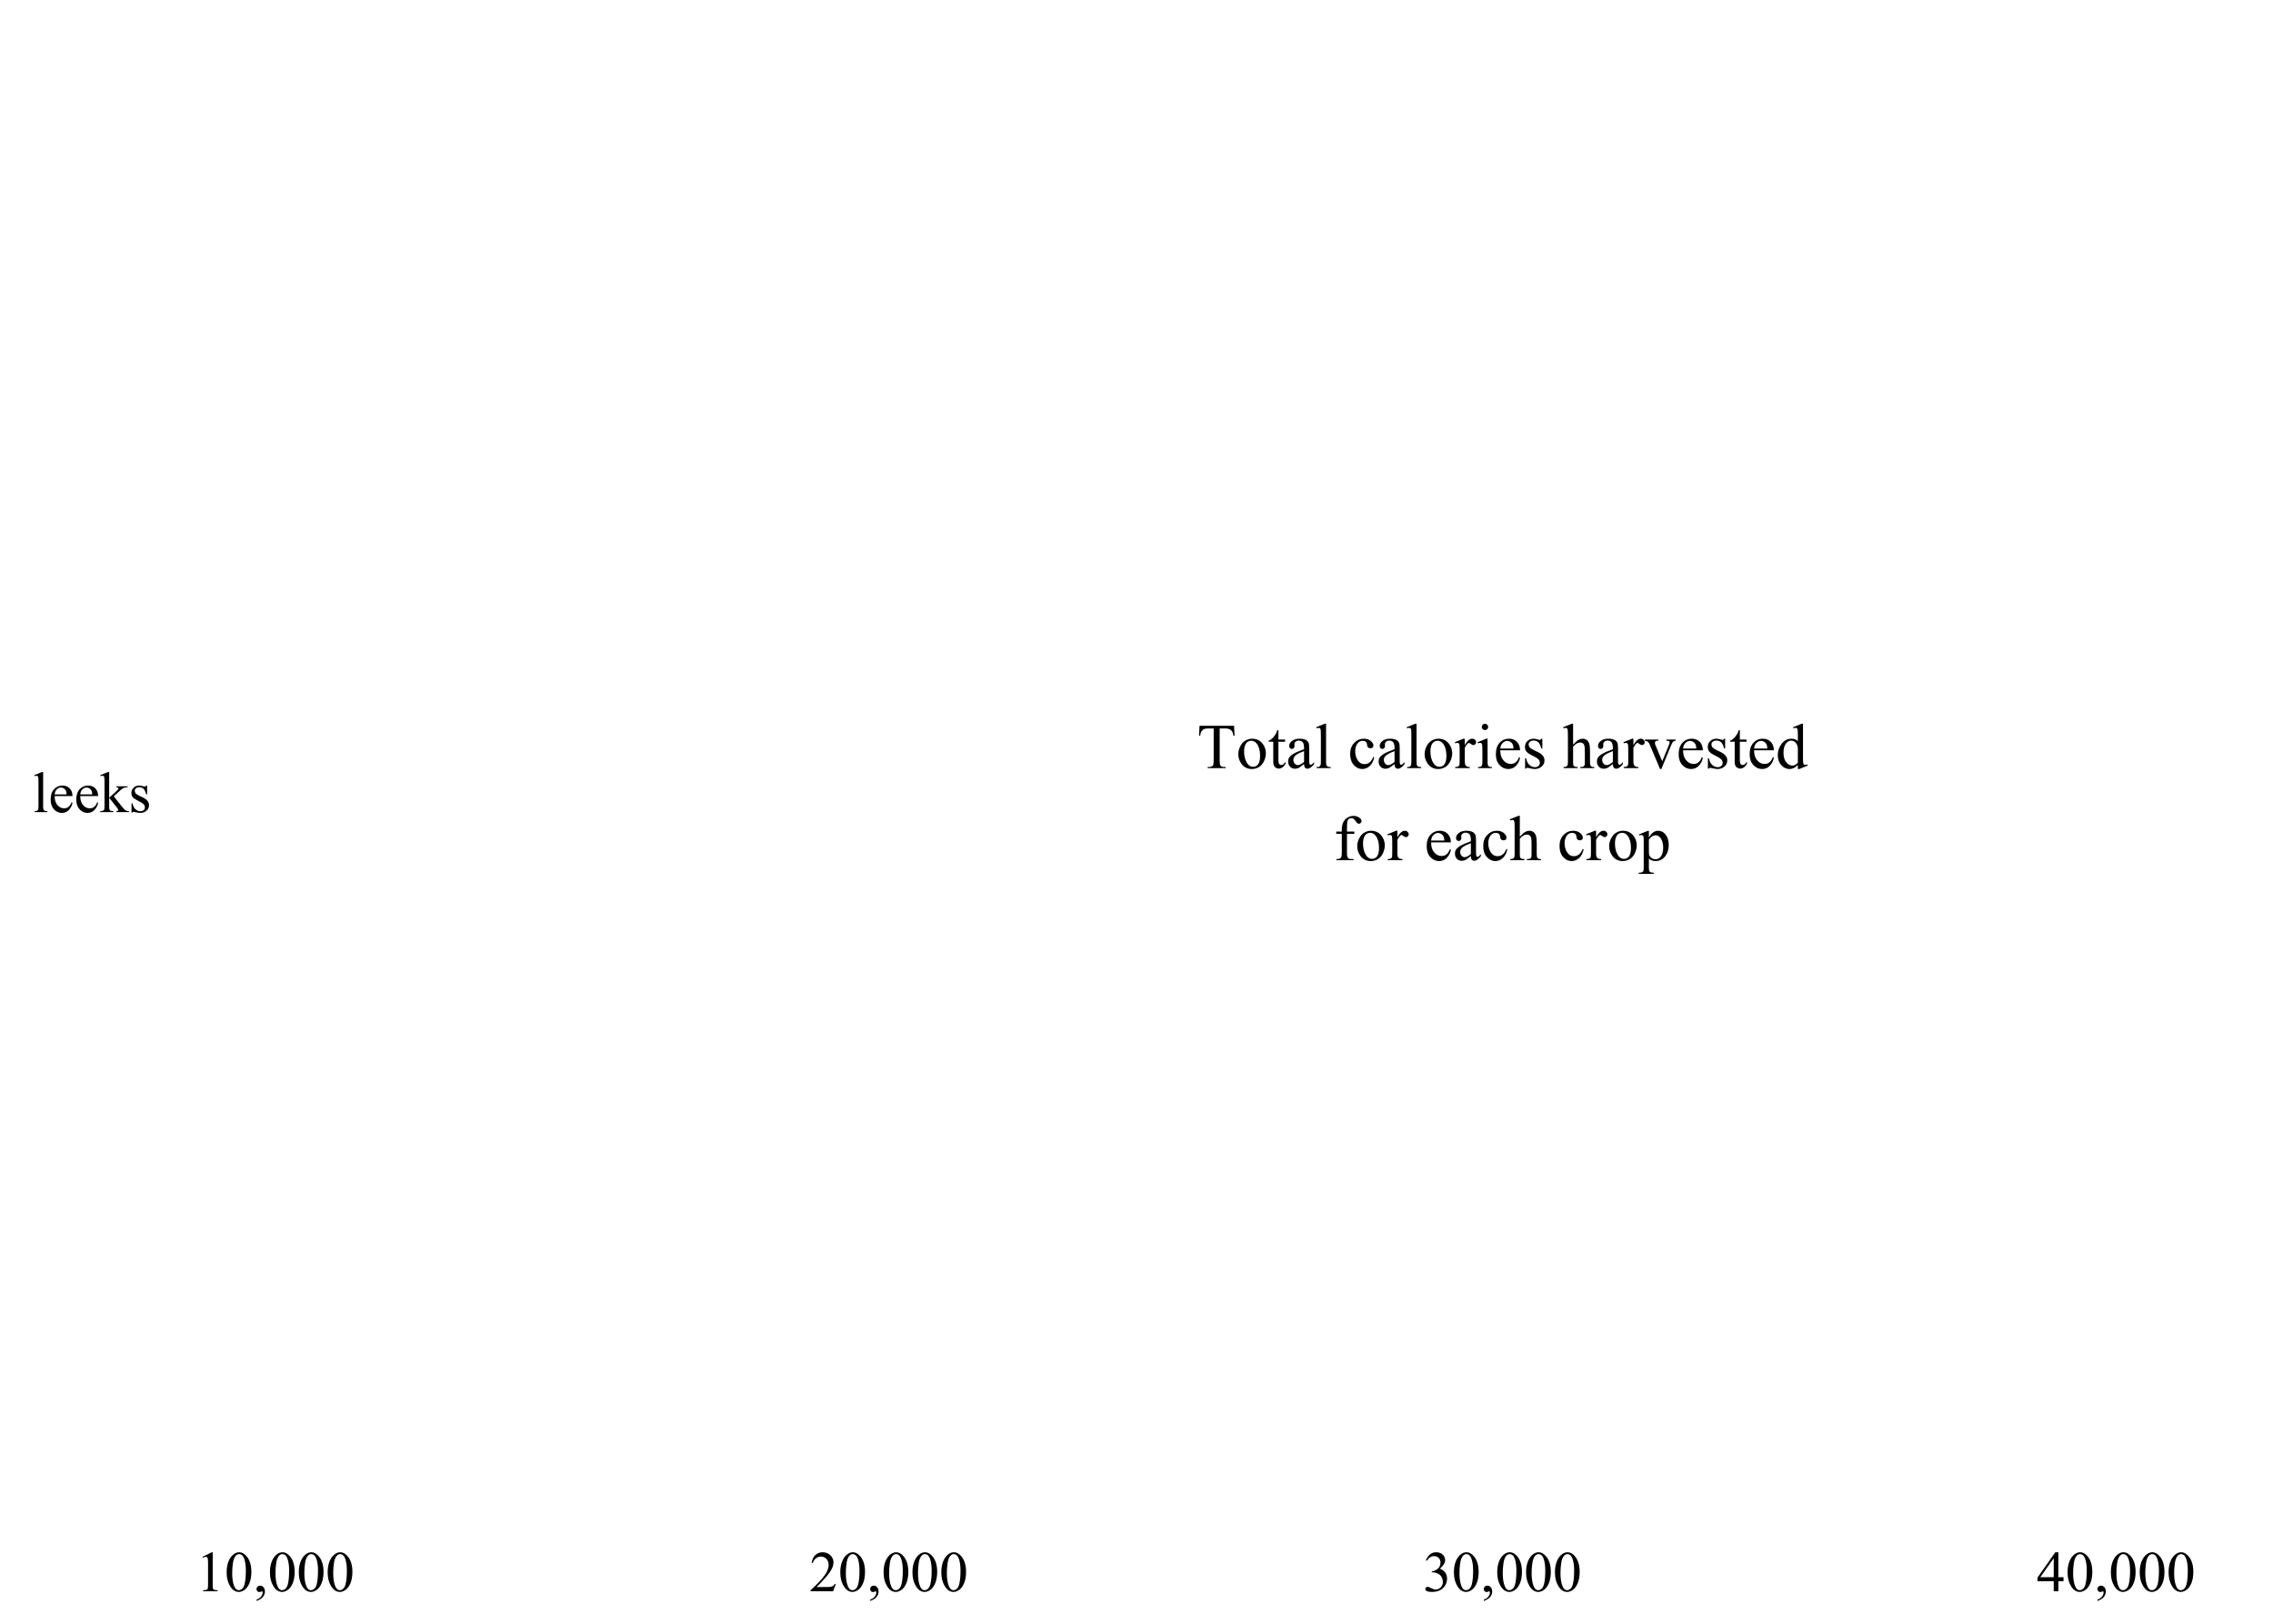
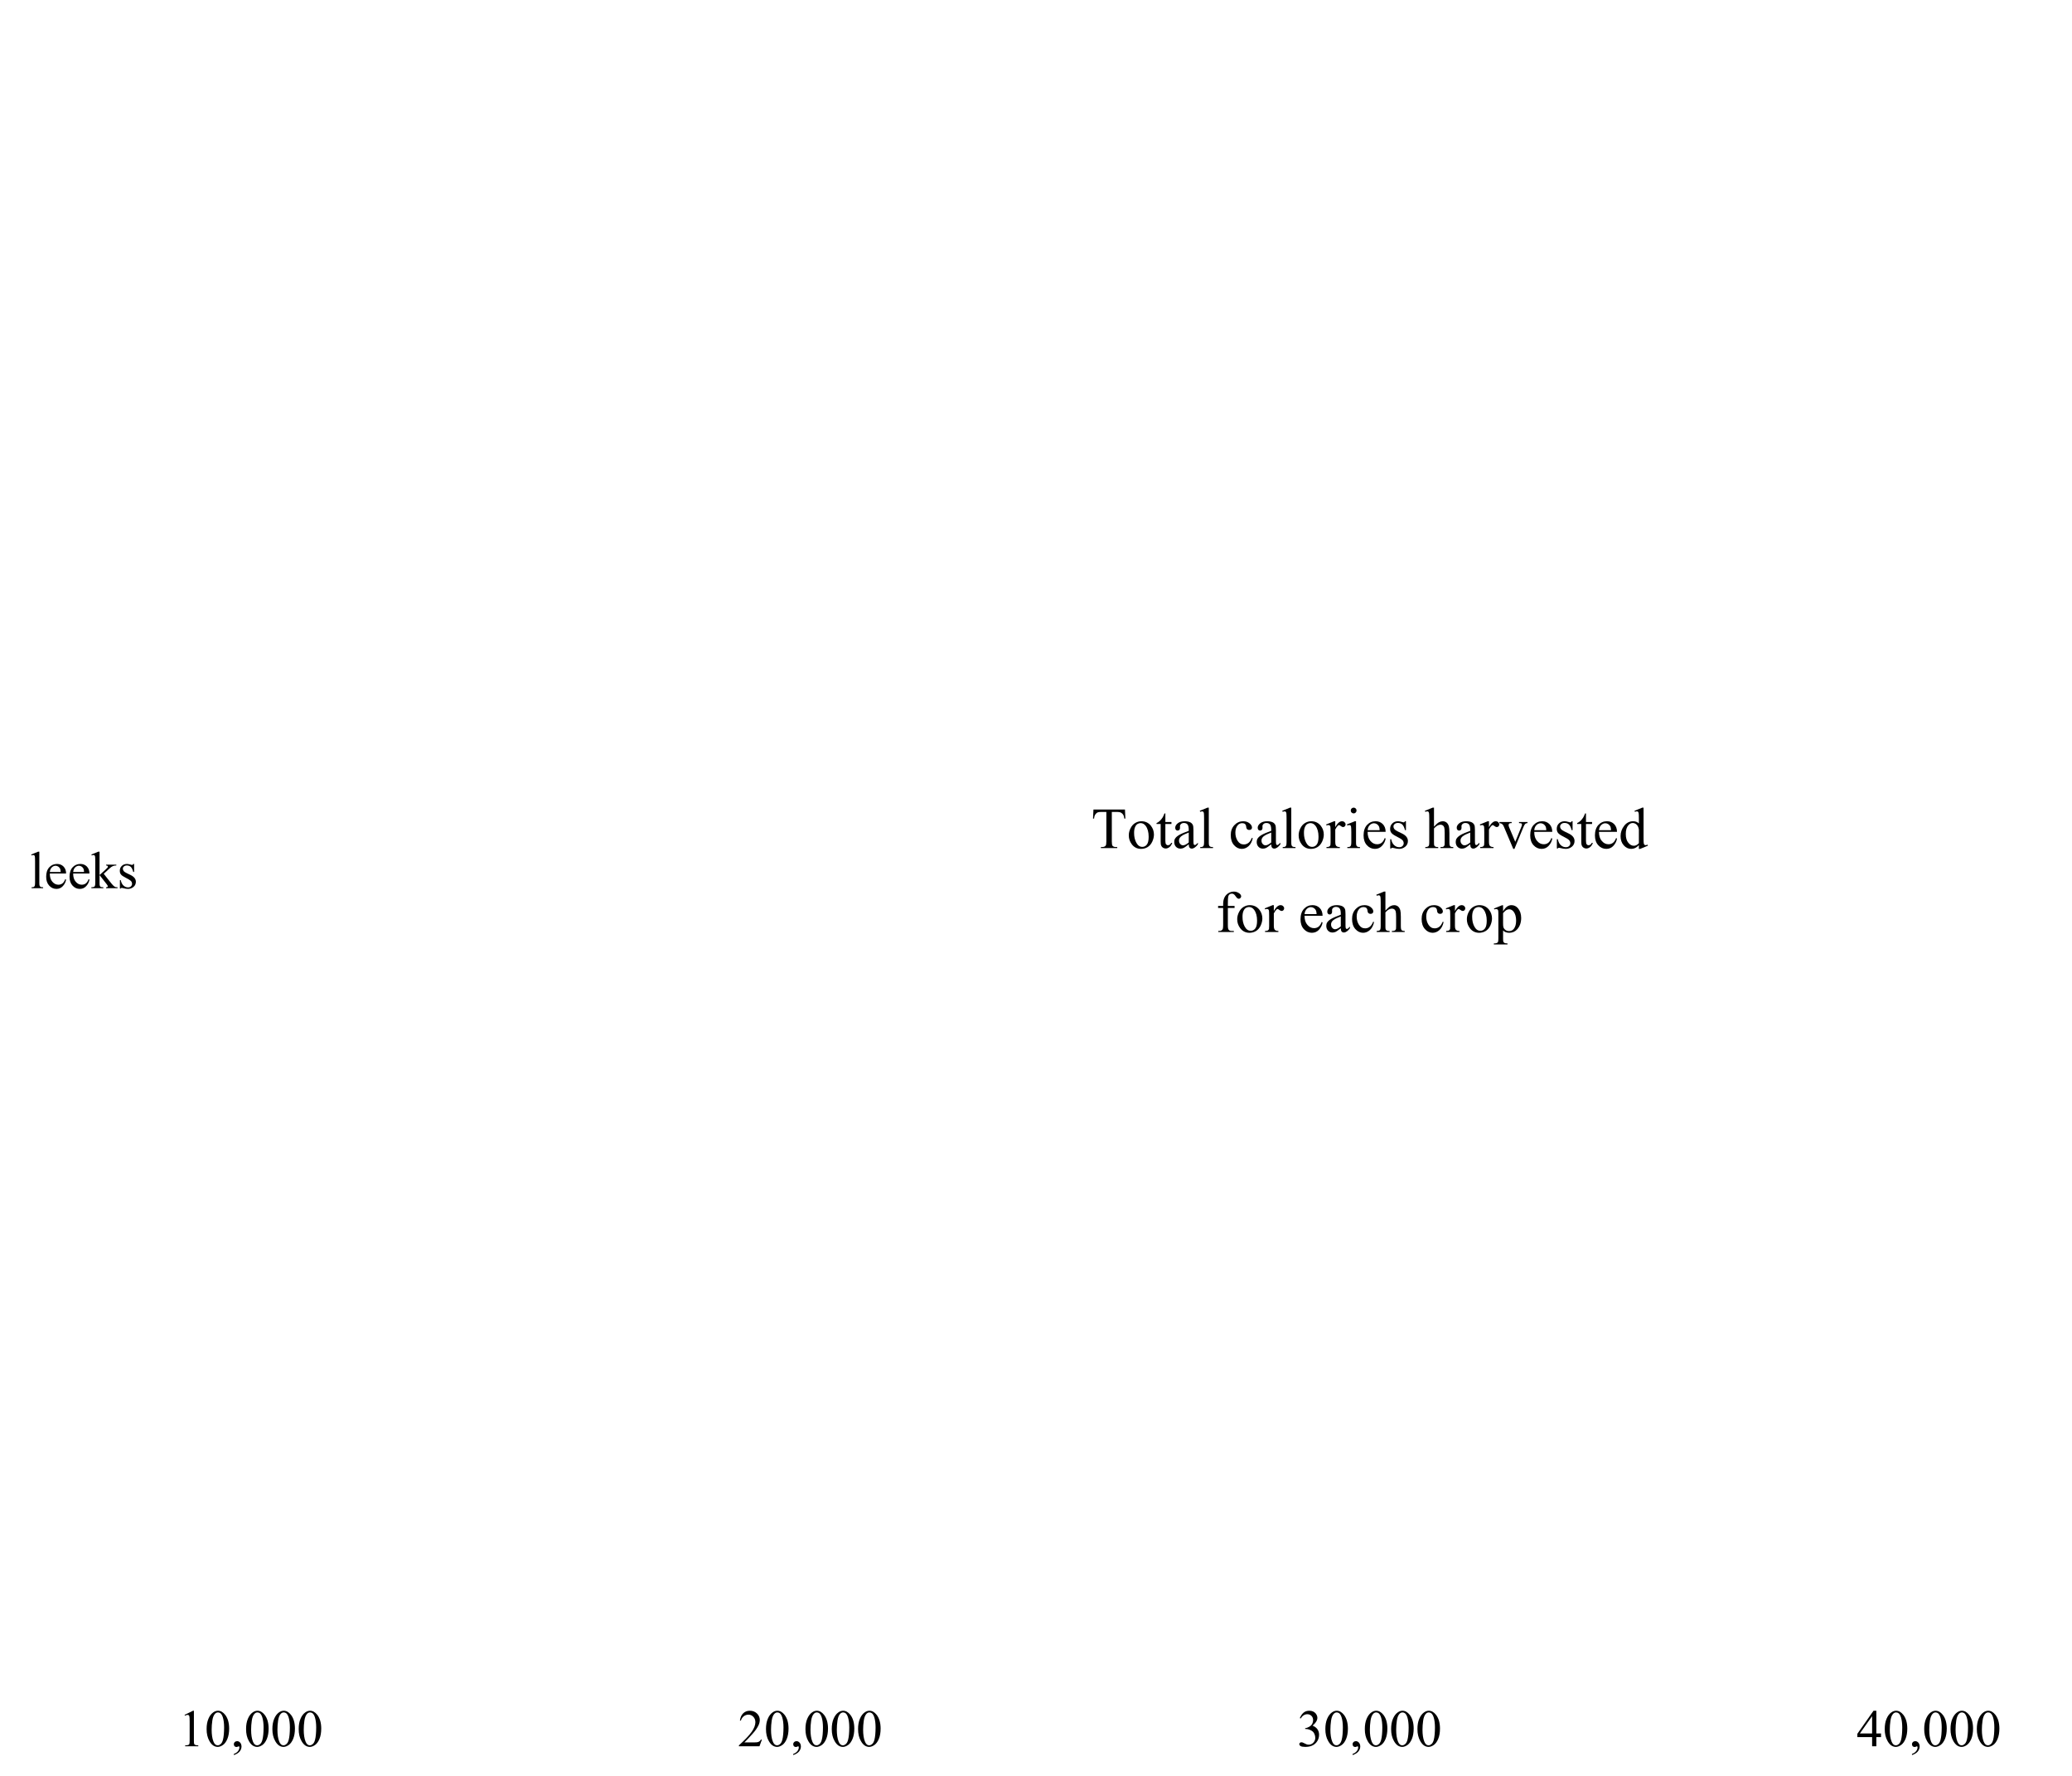
- <svg xmlns="http://www.w3.org/2000/svg" xmlns:xlink="http://www.w3.org/1999/xlink" width="504pt" height="360pt" viewBox="0 0 504 360" version="1.1">
+ <svg xmlns="http://www.w3.org/2000/svg" xmlns:xlink="http://www.w3.org/1999/xlink" width="504pt" height="432pt" viewBox="0 0 504 432" version="1.1">
  <defs>
    <g>
      <symbol overflow="visible" id="glyph0-0">
        <path style="stroke:none;" d="M 8.199 -9.383 L 8.305 -7.184 L 8.043 -7.184 C 7.988 -7.57 7.918 -7.848 7.836 -8.016 C 7.688 -8.281 7.496 -8.477 7.262 -8.605 C 7.02 -8.73 6.707 -8.793 6.324 -8.797 L 5.004 -8.797 L 5.004 -1.625 C 5.004 -1.047 5.066 -0.688 5.191 -0.547 C 5.363 -0.352 5.633 -0.258 6 -0.258 L 6.324 -0.258 L 6.324 0 L 2.348 0 L 2.348 -0.258 L 2.68 -0.258 C 3.07 -0.258 3.352 -0.375 3.523 -0.617 C 3.621 -0.758 3.672 -1.094 3.676 -1.625 L 3.676 -8.797 L 2.547 -8.797 C 2.105 -8.793 1.793 -8.762 1.613 -8.699 C 1.371 -8.609 1.168 -8.441 0.996 -8.191 C 0.824 -7.941 0.723 -7.605 0.691 -7.184 L 0.43 -7.184 L 0.539 -9.383 Z M 8.199 -9.383 " />
      </symbol>
      <symbol overflow="visible" id="glyph0-1">
        <path style="stroke:none;" d="M 3.543 -6.527 C 4.5 -6.527 5.27 -6.16 5.855 -5.434 C 6.344 -4.809 6.59 -4.094 6.594 -3.289 C 6.59 -2.719 6.453 -2.145 6.184 -1.562 C 5.91 -0.98 5.539 -0.543 5.062 -0.246 C 4.586 0.047 4.055 0.191 3.469 0.195 C 2.512 0.191 1.75 -0.188 1.191 -0.949 C 0.711 -1.59 0.473 -2.309 0.477 -3.105 C 0.473 -3.688 0.617 -4.266 0.91 -4.84 C 1.195 -5.414 1.574 -5.836 2.047 -6.113 C 2.516 -6.387 3.016 -6.527 3.543 -6.527 Z M 3.328 -6.078 C 3.082 -6.074 2.836 -6.004 2.59 -5.859 C 2.344 -5.711 2.145 -5.453 1.992 -5.094 C 1.84 -4.727 1.762 -4.258 1.766 -3.688 C 1.762 -2.762 1.945 -1.969 2.312 -1.301 C 2.676 -0.629 3.16 -0.293 3.766 -0.297 C 4.211 -0.293 4.578 -0.477 4.871 -0.852 C 5.16 -1.219 5.309 -1.855 5.309 -2.754 C 5.309 -3.879 5.066 -4.762 4.582 -5.41 C 4.254 -5.852 3.836 -6.074 3.328 -6.078 Z M 3.328 -6.078 " />
      </symbol>
      <symbol overflow="visible" id="glyph0-2">
        <path style="stroke:none;" d="M 2.285 -8.422 L 2.285 -6.34 L 3.766 -6.34 L 3.766 -5.855 L 2.285 -5.855 L 2.285 -1.742 C 2.285 -1.328 2.344 -1.055 2.461 -0.914 C 2.578 -0.77 2.727 -0.695 2.914 -0.699 C 3.062 -0.695 3.211 -0.742 3.355 -0.84 C 3.496 -0.934 3.605 -1.074 3.688 -1.258 L 3.957 -1.258 C 3.793 -0.805 3.566 -0.465 3.273 -0.238 C 2.977 -0.008 2.672 0.105 2.359 0.105 C 2.145 0.105 1.938 0.047 1.738 -0.07 C 1.531 -0.188 1.379 -0.355 1.285 -0.578 C 1.184 -0.793 1.137 -1.129 1.141 -1.59 L 1.141 -5.855 L 0.137 -5.855 L 0.137 -6.082 C 0.387 -6.184 0.648 -6.355 0.918 -6.598 C 1.18 -6.84 1.414 -7.125 1.625 -7.461 C 1.727 -7.633 1.875 -7.953 2.07 -8.422 Z M 2.285 -8.422 " />
      </symbol>
      <symbol overflow="visible" id="glyph0-3">
        <path style="stroke:none;" d="M 4.035 -0.914 C 3.383 -0.41 2.973 -0.117 2.809 -0.043 C 2.559 0.074 2.297 0.129 2.016 0.133 C 1.574 0.129 1.211 -0.02 0.93 -0.316 C 0.645 -0.617 0.504 -1.012 0.504 -1.5 C 0.504 -1.809 0.57 -2.074 0.711 -2.305 C 0.898 -2.613 1.23 -2.91 1.699 -3.188 C 2.168 -3.465 2.945 -3.801 4.035 -4.199 L 4.035 -4.449 C 4.031 -5.078 3.93 -5.512 3.734 -5.75 C 3.531 -5.984 3.242 -6.105 2.859 -6.105 C 2.566 -6.105 2.336 -6.023 2.168 -5.867 C 1.988 -5.707 1.898 -5.527 1.902 -5.328 L 1.918 -4.926 C 1.914 -4.711 1.859 -4.547 1.754 -4.434 C 1.641 -4.316 1.5 -4.258 1.328 -4.262 C 1.156 -4.258 1.016 -4.32 0.91 -4.441 C 0.797 -4.559 0.742 -4.723 0.746 -4.934 C 0.742 -5.332 0.945 -5.695 1.355 -6.027 C 1.758 -6.359 2.328 -6.527 3.066 -6.527 C 3.625 -6.527 4.086 -6.43 4.449 -6.242 C 4.719 -6.094 4.922 -5.871 5.051 -5.57 C 5.133 -5.371 5.172 -4.965 5.176 -4.352 L 5.176 -2.199 C 5.172 -1.59 5.184 -1.223 5.211 -1.09 C 5.23 -0.953 5.27 -0.859 5.324 -0.816 C 5.375 -0.766 5.438 -0.742 5.508 -0.746 C 5.582 -0.742 5.645 -0.762 5.703 -0.797 C 5.797 -0.855 5.984 -1.023 6.262 -1.301 L 6.262 -0.914 C 5.742 -0.223 5.25 0.121 4.781 0.125 C 4.555 0.121 4.375 0.047 4.242 -0.109 C 4.109 -0.266 4.039 -0.535 4.035 -0.914 Z M 4.035 -1.363 L 4.035 -3.777 C 3.336 -3.5 2.887 -3.305 2.684 -3.191 C 2.316 -2.984 2.055 -2.773 1.902 -2.555 C 1.742 -2.332 1.664 -2.09 1.668 -1.828 C 1.664 -1.492 1.762 -1.215 1.965 -1 C 2.16 -0.777 2.391 -0.668 2.652 -0.672 C 3 -0.668 3.461 -0.898 4.035 -1.363 Z M 4.035 -1.363 " />
      </symbol>
      <symbol overflow="visible" id="glyph0-4">
        <path style="stroke:none;" d="M 2.621 -9.84 L 2.621 -1.434 C 2.617 -1.031 2.648 -0.766 2.707 -0.641 C 2.766 -0.508 2.855 -0.41 2.977 -0.348 C 3.094 -0.277 3.316 -0.246 3.648 -0.25 L 3.648 0 L 0.539 0 L 0.539 -0.25 C 0.828 -0.246 1.023 -0.277 1.133 -0.34 C 1.234 -0.398 1.32 -0.496 1.383 -0.637 C 1.441 -0.773 1.469 -1.039 1.473 -1.434 L 1.473 -7.191 C 1.469 -7.902 1.453 -8.344 1.426 -8.508 C 1.391 -8.672 1.34 -8.781 1.27 -8.844 C 1.195 -8.898 1.105 -8.93 0.996 -8.934 C 0.875 -8.93 0.723 -8.895 0.539 -8.824 L 0.422 -9.066 L 2.312 -9.84 Z M 2.621 -9.84 " />
      </symbol>
      <symbol overflow="visible" id="glyph0-5">
        <path style="stroke:none;" d="" />
      </symbol>
      <symbol overflow="visible" id="glyph0-6">
        <path style="stroke:none;" d="M 5.828 -2.41 C 5.652 -1.57 5.316 -0.93 4.824 -0.48 C 4.324 -0.031 3.773 0.191 3.168 0.195 C 2.445 0.191 1.816 -0.105 1.285 -0.711 C 0.746 -1.312 0.48 -2.133 0.484 -3.164 C 0.48 -4.156 0.777 -4.965 1.371 -5.59 C 1.965 -6.215 2.676 -6.527 3.508 -6.527 C 4.129 -6.527 4.641 -6.359 5.043 -6.031 C 5.445 -5.695 5.648 -5.355 5.648 -5.004 C 5.648 -4.828 5.59 -4.684 5.477 -4.578 C 5.363 -4.465 5.207 -4.41 5.004 -4.414 C 4.73 -4.41 4.523 -4.5 4.387 -4.68 C 4.305 -4.773 4.254 -4.957 4.23 -5.23 C 4.207 -5.5 4.113 -5.707 3.953 -5.855 C 3.789 -5.988 3.566 -6.059 3.281 -6.062 C 2.82 -6.059 2.449 -5.887 2.168 -5.551 C 1.793 -5.094 1.605 -4.496 1.605 -3.758 C 1.605 -2.996 1.789 -2.328 2.16 -1.754 C 2.531 -1.172 3.035 -0.883 3.668 -0.887 C 4.121 -0.883 4.527 -1.039 4.887 -1.348 C 5.137 -1.559 5.383 -1.941 5.625 -2.504 Z M 5.828 -2.41 " />
      </symbol>
      <symbol overflow="visible" id="glyph0-7">
        <path style="stroke:none;" d="M 2.297 -6.527 L 2.297 -5.102 C 2.828 -6.051 3.371 -6.527 3.93 -6.527 C 4.184 -6.527 4.395 -6.449 4.559 -6.293 C 4.723 -6.137 4.805 -5.957 4.809 -5.758 C 4.805 -5.574 4.746 -5.422 4.629 -5.301 C 4.508 -5.172 4.363 -5.109 4.199 -5.113 C 4.035 -5.109 3.855 -5.188 3.656 -5.352 C 3.453 -5.508 3.305 -5.59 3.211 -5.59 C 3.125 -5.59 3.035 -5.543 2.941 -5.453 C 2.73 -5.262 2.516 -4.949 2.297 -4.52 L 2.297 -1.48 C 2.297 -1.125 2.34 -0.859 2.43 -0.684 C 2.488 -0.559 2.594 -0.457 2.746 -0.375 C 2.898 -0.289 3.117 -0.246 3.406 -0.25 L 3.406 0 L 0.16 0 L 0.16 -0.25 C 0.48 -0.246 0.723 -0.297 0.879 -0.402 C 0.992 -0.473 1.07 -0.59 1.121 -0.754 C 1.141 -0.828 1.152 -1.051 1.156 -1.426 L 1.156 -3.883 C 1.152 -4.617 1.137 -5.055 1.109 -5.199 C 1.078 -5.336 1.023 -5.441 0.945 -5.508 C 0.859 -5.57 0.762 -5.602 0.645 -5.605 C 0.5 -5.602 0.336 -5.566 0.16 -5.5 L 0.09 -5.75 L 2.008 -6.527 Z M 2.297 -6.527 " />
      </symbol>
      <symbol overflow="visible" id="glyph0-8">
        <path style="stroke:none;" d="M 2.055 -9.84 C 2.246 -9.836 2.41 -9.77 2.551 -9.637 C 2.684 -9.5 2.754 -9.336 2.754 -9.141 C 2.754 -8.945 2.684 -8.777 2.551 -8.645 C 2.41 -8.504 2.246 -8.438 2.055 -8.438 C 1.859 -8.438 1.691 -8.504 1.555 -8.645 C 1.414 -8.777 1.348 -8.945 1.348 -9.141 C 1.348 -9.336 1.414 -9.5 1.551 -9.637 C 1.688 -9.77 1.855 -9.836 2.055 -9.84 Z M 2.629 -6.527 L 2.629 -1.434 C 2.625 -1.031 2.652 -0.766 2.715 -0.637 C 2.77 -0.504 2.855 -0.406 2.973 -0.344 C 3.082 -0.277 3.289 -0.246 3.59 -0.25 L 3.59 0 L 0.512 0 L 0.512 -0.25 C 0.816 -0.246 1.023 -0.277 1.133 -0.34 C 1.234 -0.398 1.32 -0.496 1.387 -0.637 C 1.445 -0.773 1.477 -1.039 1.48 -1.434 L 1.48 -3.875 C 1.477 -4.559 1.457 -5.004 1.418 -5.211 C 1.387 -5.355 1.336 -5.461 1.266 -5.52 C 1.195 -5.574 1.102 -5.602 0.984 -5.605 C 0.852 -5.602 0.691 -5.566 0.512 -5.5 L 0.414 -5.75 L 2.324 -6.527 Z M 2.629 -6.527 " />
      </symbol>
      <symbol overflow="visible" id="glyph0-9">
        <path style="stroke:none;" d="M 1.508 -3.953 C 1.5 -3.008 1.73 -2.27 2.195 -1.738 C 2.652 -1.199 3.195 -0.93 3.82 -0.934 C 4.234 -0.93 4.594 -1.047 4.902 -1.277 C 5.207 -1.504 5.465 -1.895 5.676 -2.449 L 5.891 -2.312 C 5.789 -1.676 5.508 -1.098 5.043 -0.582 C 4.578 -0.062 3.996 0.191 3.293 0.195 C 2.531 0.191 1.879 -0.102 1.34 -0.695 C 0.797 -1.285 0.527 -2.082 0.527 -3.086 C 0.527 -4.168 0.805 -5.012 1.359 -5.621 C 1.914 -6.223 2.609 -6.527 3.453 -6.531 C 4.16 -6.527 4.746 -6.293 5.203 -5.828 C 5.66 -5.359 5.887 -4.734 5.891 -3.953 Z M 1.508 -4.352 L 4.441 -4.352 C 4.418 -4.754 4.367 -5.039 4.297 -5.211 C 4.18 -5.465 4.008 -5.668 3.781 -5.82 C 3.551 -5.965 3.312 -6.039 3.066 -6.043 C 2.68 -6.039 2.34 -5.891 2.039 -5.594 C 1.734 -5.293 1.555 -4.879 1.508 -4.352 Z M 1.508 -4.352 " />
      </symbol>
      <symbol overflow="visible" id="glyph0-10">
        <path style="stroke:none;" d="M 4.539 -6.527 L 4.539 -4.367 L 4.312 -4.367 C 4.133 -5.039 3.906 -5.5 3.637 -5.75 C 3.359 -5.992 3.012 -6.117 2.59 -6.117 C 2.266 -6.117 2.004 -6.031 1.805 -5.859 C 1.605 -5.688 1.504 -5.496 1.508 -5.293 C 1.504 -5.031 1.578 -4.812 1.73 -4.629 C 1.871 -4.441 2.164 -4.238 2.602 -4.027 L 3.613 -3.535 C 4.547 -3.074 5.016 -2.473 5.016 -1.73 C 5.016 -1.148 4.797 -0.684 4.363 -0.332 C 3.926 0.02 3.438 0.191 2.898 0.195 C 2.512 0.191 2.07 0.125 1.57 -0.016 C 1.418 -0.059 1.293 -0.082 1.195 -0.082 C 1.09 -0.082 1.008 -0.023 0.949 0.098 L 0.719 0.098 L 0.719 -2.168 L 0.949 -2.168 C 1.074 -1.52 1.32 -1.031 1.688 -0.703 C 2.051 -0.375 2.457 -0.211 2.914 -0.215 C 3.227 -0.211 3.488 -0.305 3.691 -0.492 C 3.891 -0.68 3.988 -0.902 3.992 -1.168 C 3.988 -1.484 3.879 -1.754 3.656 -1.973 C 3.43 -2.188 2.98 -2.461 2.316 -2.793 C 1.645 -3.125 1.207 -3.426 1.004 -3.695 C 0.793 -3.957 0.691 -4.289 0.691 -4.691 C 0.691 -5.211 0.867 -5.648 1.227 -6 C 1.582 -6.352 2.047 -6.527 2.617 -6.527 C 2.863 -6.527 3.164 -6.473 3.523 -6.367 C 3.754 -6.293 3.91 -6.258 3.992 -6.262 C 4.062 -6.258 4.121 -6.273 4.164 -6.309 C 4.203 -6.34 4.254 -6.414 4.312 -6.527 Z M 4.539 -6.527 " />
      </symbol>
      <symbol overflow="visible" id="glyph0-11">
        <path style="stroke:none;" d="M 2.305 -9.84 L 2.305 -5.203 C 2.812 -5.766 3.219 -6.125 3.523 -6.285 C 3.82 -6.445 4.121 -6.527 4.422 -6.527 C 4.777 -6.527 5.086 -6.426 5.348 -6.227 C 5.605 -6.027 5.797 -5.715 5.926 -5.293 C 6.008 -4.996 6.051 -4.457 6.055 -3.676 L 6.055 -1.434 C 6.051 -1.031 6.086 -0.758 6.152 -0.609 C 6.199 -0.496 6.277 -0.406 6.387 -0.344 C 6.496 -0.277 6.699 -0.246 6.996 -0.25 L 6.996 0 L 3.883 0 L 3.883 -0.25 L 4.027 -0.25 C 4.316 -0.246 4.523 -0.289 4.641 -0.383 C 4.758 -0.469 4.84 -0.602 4.887 -0.781 C 4.898 -0.852 4.902 -1.07 4.906 -1.434 L 4.906 -3.676 C 4.902 -4.363 4.867 -4.816 4.797 -5.035 C 4.723 -5.25 4.609 -5.414 4.457 -5.523 C 4.297 -5.629 4.109 -5.684 3.891 -5.688 C 3.664 -5.684 3.426 -5.625 3.184 -5.508 C 2.934 -5.387 2.641 -5.145 2.305 -4.781 L 2.305 -1.434 C 2.301 -0.996 2.324 -0.727 2.375 -0.621 C 2.422 -0.516 2.512 -0.426 2.645 -0.355 C 2.773 -0.281 3.004 -0.246 3.328 -0.25 L 3.328 0 L 0.188 0 L 0.188 -0.25 C 0.469 -0.246 0.688 -0.289 0.852 -0.379 C 0.938 -0.422 1.012 -0.508 1.07 -0.641 C 1.125 -0.766 1.152 -1.031 1.156 -1.434 L 1.156 -7.168 C 1.152 -7.891 1.137 -8.336 1.102 -8.504 C 1.066 -8.668 1.012 -8.781 0.941 -8.844 C 0.867 -8.898 0.773 -8.93 0.656 -8.934 C 0.559 -8.93 0.402 -8.895 0.188 -8.824 L 0.09 -9.066 L 1.984 -9.84 Z M 2.305 -9.84 " />
      </symbol>
      <symbol overflow="visible" id="glyph0-12">
        <path style="stroke:none;" d="M 0.117 -6.34 L 3.102 -6.34 L 3.102 -6.082 L 2.906 -6.082 C 2.727 -6.082 2.586 -6.035 2.492 -5.949 C 2.395 -5.859 2.348 -5.742 2.352 -5.598 C 2.348 -5.434 2.398 -5.242 2.5 -5.023 L 3.973 -1.523 L 5.453 -5.156 C 5.559 -5.414 5.613 -5.609 5.613 -5.742 C 5.613 -5.805 5.594 -5.855 5.559 -5.902 C 5.504 -5.969 5.438 -6.016 5.363 -6.043 C 5.281 -6.066 5.125 -6.082 4.887 -6.082 L 4.887 -6.34 L 6.957 -6.34 L 6.957 -6.082 C 6.711 -6.062 6.547 -6.012 6.457 -5.938 C 6.293 -5.797 6.145 -5.566 6.02 -5.246 L 3.773 0.195 L 3.488 0.195 L 1.227 -5.156 C 1.121 -5.406 1.023 -5.582 0.934 -5.691 C 0.84 -5.797 0.723 -5.891 0.582 -5.965 C 0.5 -6.004 0.348 -6.043 0.117 -6.082 Z M 0.117 -6.34 " />
      </symbol>
      <symbol overflow="visible" id="glyph0-13">
        <path style="stroke:none;" d="M 4.922 -0.711 C 4.609 -0.383 4.305 -0.152 4.012 -0.016 C 3.715 0.125 3.398 0.191 3.059 0.195 C 2.363 0.191 1.758 -0.094 1.242 -0.672 C 0.727 -1.25 0.469 -1.996 0.469 -2.906 C 0.469 -3.812 0.754 -4.641 1.328 -5.398 C 1.898 -6.148 2.633 -6.527 3.535 -6.531 C 4.09 -6.527 4.555 -6.352 4.922 -6 L 4.922 -7.168 C 4.922 -7.891 4.902 -8.336 4.867 -8.504 C 4.832 -8.668 4.777 -8.781 4.703 -8.844 C 4.629 -8.898 4.539 -8.93 4.43 -8.934 C 4.309 -8.93 4.148 -8.895 3.953 -8.824 L 3.863 -9.066 L 5.75 -9.84 L 6.062 -9.84 L 6.062 -2.512 C 6.059 -1.766 6.074 -1.312 6.113 -1.152 C 6.145 -0.984 6.203 -0.871 6.281 -0.809 C 6.355 -0.742 6.441 -0.707 6.547 -0.711 C 6.668 -0.707 6.836 -0.75 7.047 -0.832 L 7.121 -0.59 L 5.238 0.195 L 4.922 0.195 Z M 4.922 -1.195 L 4.922 -4.465 C 4.891 -4.777 4.805 -5.062 4.672 -5.32 C 4.531 -5.578 4.348 -5.773 4.121 -5.906 C 3.887 -6.039 3.664 -6.105 3.453 -6.105 C 3.043 -6.105 2.684 -5.922 2.367 -5.559 C 1.945 -5.074 1.734 -4.371 1.738 -3.453 C 1.734 -2.516 1.938 -1.801 2.344 -1.309 C 2.75 -0.809 3.203 -0.562 3.703 -0.566 C 4.121 -0.562 4.527 -0.773 4.922 -1.195 Z M 4.922 -1.195 " />
      </symbol>
      <symbol overflow="visible" id="glyph0-14">
        <path style="stroke:none;" d="M 2.922 -5.84 L 2.922 -1.676 C 2.918 -1.082 2.98 -0.707 3.113 -0.555 C 3.281 -0.348 3.512 -0.246 3.801 -0.25 L 4.375 -0.25 L 4.375 0 L 0.59 0 L 0.59 -0.25 L 0.871 -0.25 C 1.055 -0.246 1.223 -0.293 1.375 -0.387 C 1.527 -0.48 1.633 -0.605 1.691 -0.762 C 1.746 -0.918 1.773 -1.223 1.777 -1.676 L 1.777 -5.84 L 0.547 -5.84 L 0.547 -6.34 L 1.777 -6.34 L 1.777 -6.754 C 1.773 -7.383 1.875 -7.918 2.082 -8.359 C 2.281 -8.793 2.594 -9.148 3.012 -9.422 C 3.43 -9.691 3.898 -9.824 4.422 -9.828 C 4.902 -9.824 5.348 -9.668 5.758 -9.355 C 6.023 -9.148 6.156 -8.914 6.16 -8.656 C 6.156 -8.516 6.098 -8.387 5.98 -8.266 C 5.859 -8.141 5.73 -8.078 5.59 -8.082 C 5.484 -8.078 5.371 -8.117 5.254 -8.195 C 5.133 -8.27 4.988 -8.434 4.82 -8.688 C 4.648 -8.938 4.492 -9.109 4.352 -9.199 C 4.207 -9.285 4.047 -9.328 3.875 -9.328 C 3.66 -9.328 3.48 -9.27 3.336 -9.156 C 3.184 -9.043 3.078 -8.867 3.016 -8.633 C 2.949 -8.391 2.918 -7.781 2.922 -6.797 L 2.922 -6.34 L 4.555 -6.34 L 4.555 -5.84 Z M 2.922 -5.84 " />
      </symbol>
      <symbol overflow="visible" id="glyph0-15">
        <path style="stroke:none;" d="M -0.016 -5.711 L 1.938 -6.5 L 2.199 -6.5 L 2.199 -5.016 C 2.523 -5.574 2.855 -5.965 3.188 -6.191 C 3.516 -6.414 3.859 -6.527 4.227 -6.527 C 4.859 -6.527 5.391 -6.277 5.82 -5.777 C 6.336 -5.168 6.598 -4.375 6.602 -3.398 C 6.598 -2.305 6.285 -1.398 5.66 -0.684 C 5.145 -0.098 4.492 0.191 3.711 0.195 C 3.367 0.191 3.074 0.145 2.824 0.047 C 2.637 -0.02 2.426 -0.156 2.199 -0.367 L 2.199 1.562 C 2.195 1.996 2.223 2.273 2.277 2.391 C 2.328 2.508 2.422 2.598 2.555 2.668 C 2.688 2.734 2.926 2.77 3.273 2.773 L 3.273 3.031 L -0.047 3.031 L -0.047 2.773 L 0.125 2.773 C 0.375 2.773 0.594 2.727 0.773 2.629 C 0.859 2.578 0.926 2.496 0.977 2.383 C 1.023 2.27 1.047 1.984 1.051 1.523 L 1.051 -4.469 C 1.047 -4.879 1.031 -5.141 0.996 -5.25 C 0.957 -5.359 0.898 -5.441 0.82 -5.5 C 0.738 -5.555 0.629 -5.582 0.492 -5.586 C 0.379 -5.582 0.238 -5.551 0.07 -5.488 Z M 2.199 -4.609 L 2.199 -2.242 C 2.195 -1.727 2.219 -1.391 2.262 -1.23 C 2.324 -0.965 2.48 -0.73 2.734 -0.527 C 2.984 -0.324 3.301 -0.223 3.688 -0.223 C 4.145 -0.223 4.52 -0.402 4.809 -0.762 C 5.18 -1.23 5.367 -1.891 5.371 -2.746 C 5.367 -3.711 5.156 -4.457 4.734 -4.984 C 4.438 -5.34 4.086 -5.52 3.684 -5.523 C 3.457 -5.52 3.238 -5.465 3.023 -5.355 C 2.855 -5.27 2.578 -5.02 2.199 -4.609 Z M 2.199 -4.609 " />
      </symbol>
      <symbol overflow="visible" id="glyph1-0">
        <path style="stroke:none;" d="M 2.367 -8.887 L 2.367 -1.293 C 2.367 -0.934 2.391 -0.695 2.445 -0.582 C 2.492 -0.461 2.574 -0.375 2.688 -0.316 C 2.793 -0.254 2.996 -0.223 3.293 -0.227 L 3.293 0 L 0.488 0 L 0.488 -0.227 C 0.746 -0.223 0.926 -0.25 1.023 -0.305 C 1.117 -0.359 1.191 -0.449 1.25 -0.574 C 1.301 -0.699 1.328 -0.938 1.332 -1.293 L 1.332 -6.492 C 1.328 -7.137 1.312 -7.531 1.285 -7.684 C 1.254 -7.828 1.207 -7.93 1.145 -7.988 C 1.078 -8.039 0.996 -8.066 0.898 -8.07 C 0.789 -8.066 0.652 -8.035 0.488 -7.969 L 0.383 -8.188 L 2.086 -8.887 Z M 2.367 -8.887 " />
      </symbol>
      <symbol overflow="visible" id="glyph1-1">
        <path style="stroke:none;" d="M 1.363 -3.57 C 1.355 -2.715 1.562 -2.051 1.98 -1.57 C 2.395 -1.086 2.883 -0.844 3.449 -0.844 C 3.82 -0.844 4.145 -0.945 4.426 -1.152 C 4.699 -1.355 4.934 -1.707 5.125 -2.211 L 5.32 -2.086 C 5.23 -1.516 4.973 -0.996 4.555 -0.527 C 4.133 -0.059 3.609 0.176 2.977 0.176 C 2.289 0.176 1.699 -0.09 1.211 -0.625 C 0.719 -1.16 0.473 -1.883 0.477 -2.789 C 0.473 -3.766 0.723 -4.527 1.227 -5.078 C 1.727 -5.621 2.359 -5.895 3.117 -5.898 C 3.758 -5.895 4.285 -5.684 4.699 -5.266 C 5.113 -4.84 5.32 -4.273 5.32 -3.57 Z M 1.363 -3.93 L 4.012 -3.93 C 3.988 -4.293 3.945 -4.551 3.883 -4.707 C 3.777 -4.934 3.621 -5.117 3.414 -5.254 C 3.207 -5.387 2.992 -5.453 2.77 -5.457 C 2.422 -5.453 2.113 -5.32 1.84 -5.051 C 1.566 -4.781 1.406 -4.406 1.363 -3.93 Z M 1.363 -3.93 " />
      </symbol>
      <symbol overflow="visible" id="glyph1-2">
        <path style="stroke:none;" d="M 2.094 -8.887 L 2.094 -3.195 L 3.551 -4.52 C 3.855 -4.801 4.031 -4.98 4.086 -5.055 C 4.117 -5.105 4.137 -5.156 4.137 -5.207 C 4.137 -5.289 4.102 -5.359 4.031 -5.422 C 3.961 -5.477 3.848 -5.512 3.695 -5.523 L 3.695 -5.727 L 6.18 -5.727 L 6.18 -5.523 C 5.836 -5.512 5.551 -5.461 5.328 -5.367 C 5.098 -5.273 4.852 -5.102 4.582 -4.855 L 3.113 -3.5 L 4.582 -1.645 C 4.988 -1.129 5.262 -0.805 5.406 -0.668 C 5.605 -0.473 5.781 -0.344 5.93 -0.289 C 6.031 -0.242 6.211 -0.223 6.477 -0.227 L 6.477 0 L 3.695 0 L 3.695 -0.227 C 3.848 -0.227 3.953 -0.25 4.016 -0.297 C 4.07 -0.34 4.102 -0.402 4.102 -0.48 C 4.102 -0.574 4.016 -0.727 3.852 -0.945 L 2.094 -3.188 L 2.094 -1.289 C 2.09 -0.914 2.117 -0.668 2.172 -0.555 C 2.223 -0.438 2.297 -0.355 2.395 -0.305 C 2.488 -0.254 2.695 -0.227 3.02 -0.227 L 3.02 0 L 0.105 0 L 0.105 -0.227 C 0.395 -0.223 0.613 -0.258 0.762 -0.332 C 0.848 -0.375 0.914 -0.445 0.961 -0.543 C 1.023 -0.68 1.055 -0.918 1.055 -1.258 L 1.055 -6.469 C 1.055 -7.129 1.039 -7.531 1.012 -7.684 C 0.98 -7.828 0.934 -7.93 0.867 -7.988 C 0.801 -8.043 0.711 -8.074 0.605 -8.074 C 0.516 -8.074 0.387 -8.039 0.211 -7.969 L 0.105 -8.188 L 1.805 -8.887 Z M 2.094 -8.887 " />
      </symbol>
      <symbol overflow="visible" id="glyph1-3">
        <path style="stroke:none;" d="M 4.102 -5.895 L 4.102 -3.945 L 3.895 -3.945 C 3.734 -4.555 3.531 -4.973 3.285 -5.191 C 3.035 -5.41 2.719 -5.52 2.336 -5.523 C 2.043 -5.52 1.809 -5.441 1.629 -5.293 C 1.449 -5.137 1.359 -4.969 1.363 -4.781 C 1.359 -4.547 1.426 -4.344 1.562 -4.18 C 1.691 -4.008 1.953 -3.828 2.352 -3.637 L 3.262 -3.195 C 4.105 -2.777 4.527 -2.234 4.531 -1.562 C 4.527 -1.039 4.332 -0.617 3.941 -0.301 C 3.547 0.02 3.105 0.176 2.617 0.176 C 2.266 0.176 1.867 0.113 1.418 -0.012 C 1.277 -0.051 1.164 -0.07 1.082 -0.074 C 0.984 -0.07 0.91 -0.02 0.855 0.086 L 0.648 0.086 L 0.648 -1.957 L 0.855 -1.957 C 0.973 -1.371 1.195 -0.93 1.523 -0.637 C 1.852 -0.34 2.219 -0.191 2.633 -0.195 C 2.914 -0.191 3.148 -0.277 3.332 -0.445 C 3.512 -0.613 3.602 -0.816 3.605 -1.055 C 3.602 -1.344 3.5 -1.586 3.301 -1.781 C 3.098 -1.977 2.695 -2.223 2.094 -2.523 C 1.484 -2.824 1.09 -3.094 0.906 -3.336 C 0.715 -3.57 0.621 -3.871 0.625 -4.238 C 0.621 -4.707 0.781 -5.102 1.109 -5.418 C 1.43 -5.734 1.848 -5.895 2.363 -5.895 C 2.582 -5.895 2.855 -5.844 3.18 -5.75 C 3.391 -5.684 3.531 -5.652 3.605 -5.656 C 3.668 -5.652 3.723 -5.668 3.762 -5.699 C 3.801 -5.727 3.844 -5.793 3.895 -5.895 Z M 4.102 -5.895 " />
      </symbol>
      <symbol overflow="visible" id="glyph1-4">
        <path style="stroke:none;" d="M 1.5 -7.645 L 3.562 -8.648 L 3.77 -8.648 L 3.77 -1.492 C 3.766 -1.016 3.785 -0.719 3.828 -0.605 C 3.863 -0.484 3.945 -0.395 4.074 -0.336 C 4.195 -0.27 4.449 -0.234 4.836 -0.23 L 4.836 0 L 1.648 0 L 1.648 -0.23 C 2.047 -0.234 2.309 -0.27 2.426 -0.332 C 2.543 -0.391 2.621 -0.473 2.668 -0.578 C 2.711 -0.676 2.734 -0.98 2.738 -1.492 L 2.738 -6.07 C 2.734 -6.684 2.715 -7.078 2.676 -7.258 C 2.645 -7.387 2.59 -7.484 2.516 -7.551 C 2.434 -7.609 2.344 -7.641 2.238 -7.645 C 2.082 -7.641 1.867 -7.574 1.594 -7.449 Z M 1.5 -7.645 " />
      </symbol>
      <symbol overflow="visible" id="glyph1-5">
        <path style="stroke:none;" d="M 0.461 -4.188 C 0.457 -5.152 0.602 -5.984 0.898 -6.684 C 1.188 -7.379 1.578 -7.898 2.062 -8.242 C 2.438 -8.512 2.824 -8.648 3.227 -8.648 C 3.871 -8.648 4.453 -8.316 4.977 -7.656 C 5.617 -6.832 5.941 -5.719 5.945 -4.32 C 5.941 -3.332 5.801 -2.496 5.52 -1.812 C 5.234 -1.121 4.871 -0.625 4.434 -0.316 C 3.992 -0.008 3.57 0.145 3.164 0.148 C 2.352 0.145 1.676 -0.328 1.145 -1.281 C 0.684 -2.082 0.457 -3.051 0.461 -4.188 Z M 1.688 -4.031 C 1.688 -2.863 1.828 -1.91 2.117 -1.176 C 2.352 -0.551 2.707 -0.238 3.18 -0.242 C 3.402 -0.238 3.637 -0.34 3.879 -0.547 C 4.121 -0.746 4.305 -1.086 4.43 -1.562 C 4.621 -2.277 4.715 -3.289 4.719 -4.594 C 4.715 -5.559 4.617 -6.363 4.418 -7.012 C 4.27 -7.488 4.074 -7.828 3.836 -8.031 C 3.664 -8.168 3.457 -8.238 3.219 -8.238 C 2.93 -8.238 2.68 -8.109 2.461 -7.855 C 2.16 -7.508 1.953 -6.965 1.848 -6.223 C 1.738 -5.48 1.688 -4.75 1.688 -4.031 Z M 1.688 -4.031 " />
      </symbol>
      <symbol overflow="visible" id="glyph1-6">
        <path style="stroke:none;" d="M 0.688 2.133 L 0.688 1.855 C 1.113 1.711 1.445 1.492 1.684 1.195 C 1.918 0.898 2.039 0.582 2.039 0.25 C 2.039 0.168 2.02 0.102 1.98 0.051 C 1.949 0.012 1.918 -0.004 1.895 -0.008 C 1.844 -0.004 1.746 0.035 1.594 0.117 C 1.516 0.156 1.434 0.176 1.355 0.176 C 1.148 0.176 0.988 0.117 0.867 -0.004 C 0.746 -0.125 0.684 -0.293 0.688 -0.508 C 0.684 -0.707 0.762 -0.883 0.922 -1.031 C 1.074 -1.176 1.266 -1.246 1.492 -1.25 C 1.766 -1.246 2.012 -1.129 2.227 -0.891 C 2.441 -0.648 2.547 -0.332 2.551 0.062 C 2.547 0.488 2.398 0.887 2.102 1.258 C 1.801 1.625 1.328 1.918 0.688 2.133 Z M 0.688 2.133 " />
      </symbol>
      <symbol overflow="visible" id="glyph1-7">
        <path style="stroke:none;" d="M 5.867 -1.633 L 5.273 0 L 0.273 0 L 0.273 -0.23 C 1.742 -1.566 2.777 -2.664 3.379 -3.516 C 3.977 -4.367 4.277 -5.145 4.281 -5.852 C 4.277 -6.387 4.113 -6.828 3.785 -7.176 C 3.457 -7.52 3.062 -7.691 2.605 -7.695 C 2.188 -7.691 1.812 -7.57 1.484 -7.328 C 1.148 -7.082 0.906 -6.727 0.75 -6.258 L 0.52 -6.258 C 0.621 -7.027 0.887 -7.617 1.32 -8.031 C 1.75 -8.441 2.289 -8.648 2.938 -8.648 C 3.621 -8.648 4.195 -8.426 4.66 -7.984 C 5.117 -7.543 5.348 -7.023 5.352 -6.426 C 5.348 -5.992 5.25 -5.562 5.051 -5.137 C 4.738 -4.461 4.238 -3.746 3.551 -2.992 C 2.512 -1.855 1.863 -1.172 1.605 -0.945 L 3.82 -0.945 C 4.266 -0.941 4.578 -0.957 4.766 -0.992 C 4.945 -1.023 5.109 -1.094 5.258 -1.195 C 5.398 -1.297 5.527 -1.441 5.637 -1.633 Z M 5.867 -1.633 " />
      </symbol>
      <symbol overflow="visible" id="glyph1-8">
        <path style="stroke:none;" d="M 0.648 -6.863 C 0.887 -7.43 1.191 -7.871 1.562 -8.184 C 1.93 -8.492 2.391 -8.648 2.945 -8.648 C 3.621 -8.648 4.141 -8.426 4.508 -7.988 C 4.777 -7.652 4.914 -7.301 4.918 -6.93 C 4.914 -6.312 4.527 -5.676 3.758 -5.02 C 4.273 -4.812 4.668 -4.52 4.938 -4.141 C 5.199 -3.762 5.332 -3.316 5.336 -2.805 C 5.332 -2.07 5.098 -1.434 4.637 -0.898 C 4.027 -0.199 3.148 0.145 1.992 0.148 C 1.422 0.145 1.031 0.078 0.828 -0.062 C 0.617 -0.199 0.516 -0.352 0.52 -0.52 C 0.516 -0.637 0.562 -0.742 0.664 -0.836 C 0.758 -0.926 0.879 -0.973 1.02 -0.977 C 1.121 -0.973 1.227 -0.957 1.336 -0.926 C 1.406 -0.902 1.566 -0.824 1.82 -0.695 C 2.066 -0.562 2.238 -0.484 2.336 -0.461 C 2.488 -0.414 2.652 -0.391 2.832 -0.395 C 3.254 -0.391 3.625 -0.555 3.941 -0.887 C 4.254 -1.215 4.41 -1.605 4.414 -2.055 C 4.41 -2.383 4.34 -2.703 4.195 -3.02 C 4.086 -3.246 3.965 -3.426 3.836 -3.551 C 3.656 -3.715 3.41 -3.863 3.102 -4.004 C 2.785 -4.137 2.469 -4.207 2.145 -4.207 L 1.945 -4.207 L 1.945 -4.395 C 2.273 -4.434 2.602 -4.551 2.934 -4.75 C 3.262 -4.941 3.504 -5.176 3.656 -5.453 C 3.805 -5.727 3.879 -6.031 3.883 -6.363 C 3.879 -6.793 3.742 -7.137 3.477 -7.402 C 3.203 -7.664 2.871 -7.797 2.477 -7.801 C 1.828 -7.797 1.289 -7.453 0.855 -6.762 Z M 0.648 -6.863 " />
      </symbol>
      <symbol overflow="visible" id="glyph1-9">
        <path style="stroke:none;" d="M 5.957 -3.125 L 5.957 -2.238 L 4.82 -2.238 L 4.82 0 L 3.789 0 L 3.789 -2.238 L 0.199 -2.238 L 0.199 -3.039 L 4.133 -8.648 L 4.82 -8.648 L 4.82 -3.125 Z M 3.789 -3.125 L 3.789 -7.332 L 0.812 -3.125 Z M 3.789 -3.125 " />
      </symbol>
    </g>
    <clipPath id="clip1">
-       <path d="M 40.586 14.398 L 490.598 14.398 L 490.598 338.238 L 40.586 338.238 Z M 40.586 14.398 " />
+       <path d="M 40.586 14.398 L 490.598 14.398 L 490.598 410.238 L 40.586 410.238 Z M 40.586 14.398 " />
    </clipPath>
  </defs>
  <g id="surface6">
-     <rect x="0" y="0" width="504" height="360" style="fill:rgb(100%,100%,100%);fill-opacity:1;stroke:none;" />
+     <rect x="0" y="0" width="504" height="432" style="fill:rgb(100%,100%,100%);fill-opacity:1;stroke:none;" />
    <g clip-path="url(#clip1)" clip-rule="nonzero">
-       <path style="fill:none;stroke-width:2.126;stroke-linecap:butt;stroke-linejoin:round;stroke:rgb(100%,100%,100%);stroke-opacity:1;stroke-miterlimit:10;" d="M 60.996 337.238 L 60.996 14.398 " />
-       <path style="fill:none;stroke-width:2.126;stroke-linecap:butt;stroke-linejoin:round;stroke:rgb(100%,100%,100%);stroke-opacity:1;stroke-miterlimit:10;" d="M 197.062 337.238 L 197.062 14.398 " />
-       <path style="fill:none;stroke-width:2.126;stroke-linecap:butt;stroke-linejoin:round;stroke:rgb(100%,100%,100%);stroke-opacity:1;stroke-miterlimit:10;" d="M 333.125 337.238 L 333.125 14.398 " />
-       <path style="fill:none;stroke-width:2.126;stroke-linecap:butt;stroke-linejoin:round;stroke:rgb(100%,100%,100%);stroke-opacity:1;stroke-miterlimit:10;" d="M 469.191 337.238 L 469.191 14.398 " />
+       <path style="fill:none;stroke-width:2.126;stroke-linecap:butt;stroke-linejoin:round;stroke:rgb(100%,100%,100%);stroke-opacity:1;stroke-miterlimit:10;" d="M 60.996 409.238 L 60.996 14.398 " />
+       <path style="fill:none;stroke-width:2.126;stroke-linecap:butt;stroke-linejoin:round;stroke:rgb(100%,100%,100%);stroke-opacity:1;stroke-miterlimit:10;" d="M 197.062 409.238 L 197.062 14.398 " />
+       <path style="fill:none;stroke-width:2.126;stroke-linecap:butt;stroke-linejoin:round;stroke:rgb(100%,100%,100%);stroke-opacity:1;stroke-miterlimit:10;" d="M 333.125 409.238 L 333.125 14.398 " />
+       <path style="fill:none;stroke-width:2.126;stroke-linecap:butt;stroke-linejoin:round;stroke:rgb(100%,100%,100%);stroke-opacity:1;stroke-miterlimit:10;" d="M 469.191 409.238 L 469.191 14.398 " />
      <g style="fill:rgb(0%,0%,0%);fill-opacity:1;">
-         <use xlink:href="#glyph0-0" x="265.438" y="170.305" />
-         <use xlink:href="#glyph0-1" x="274.095" y="170.305" />
-         <use xlink:href="#glyph0-2" x="281.182" y="170.305" />
-         <use xlink:href="#glyph0-3" x="285.119" y="170.305" />
-         <use xlink:href="#glyph0-4" x="291.41" y="170.305" />
-         <use xlink:href="#glyph0-5" x="295.348" y="170.305" />
-         <use xlink:href="#glyph0-6" x="298.891" y="170.305" />
-         <use xlink:href="#glyph0-3" x="305.182" y="170.305" />
-         <use xlink:href="#glyph0-4" x="311.473" y="170.305" />
-         <use xlink:href="#glyph0-1" x="315.411" y="170.305" />
-         <use xlink:href="#glyph0-7" x="322.497" y="170.305" />
-         <use xlink:href="#glyph0-8" x="327.217" y="170.305" />
-         <use xlink:href="#glyph0-9" x="331.155" y="170.305" />
-         <use xlink:href="#glyph0-10" x="337.446" y="170.305" />
-         <use xlink:href="#glyph0-5" x="342.961" y="170.305" />
-         <use xlink:href="#glyph0-11" x="346.504" y="170.305" />
-         <use xlink:href="#glyph0-3" x="353.591" y="170.305" />
-         <use xlink:href="#glyph0-7" x="359.882" y="170.305" />
-         <use xlink:href="#glyph0-12" x="364.602" y="170.305" />
-         <use xlink:href="#glyph0-9" x="371.688" y="170.305" />
-         <use xlink:href="#glyph0-10" x="377.979" y="170.305" />
-         <use xlink:href="#glyph0-2" x="383.495" y="170.305" />
-         <use xlink:href="#glyph0-9" x="387.432" y="170.305" />
-         <use xlink:href="#glyph0-13" x="393.723" y="170.305" />
+         <use xlink:href="#glyph0-0" x="265.438" y="206.305" />
+         <use xlink:href="#glyph0-1" x="274.095" y="206.305" />
+         <use xlink:href="#glyph0-2" x="281.182" y="206.305" />
+         <use xlink:href="#glyph0-3" x="285.119" y="206.305" />
+         <use xlink:href="#glyph0-4" x="291.41" y="206.305" />
+         <use xlink:href="#glyph0-5" x="295.348" y="206.305" />
+         <use xlink:href="#glyph0-6" x="298.891" y="206.305" />
+         <use xlink:href="#glyph0-3" x="305.182" y="206.305" />
+         <use xlink:href="#glyph0-4" x="311.473" y="206.305" />
+         <use xlink:href="#glyph0-1" x="315.411" y="206.305" />
+         <use xlink:href="#glyph0-7" x="322.497" y="206.305" />
+         <use xlink:href="#glyph0-8" x="327.217" y="206.305" />
+         <use xlink:href="#glyph0-9" x="331.155" y="206.305" />
+         <use xlink:href="#glyph0-10" x="337.446" y="206.305" />
+         <use xlink:href="#glyph0-5" x="342.961" y="206.305" />
+         <use xlink:href="#glyph0-11" x="346.504" y="206.305" />
+         <use xlink:href="#glyph0-3" x="353.591" y="206.305" />
+         <use xlink:href="#glyph0-7" x="359.882" y="206.305" />
+         <use xlink:href="#glyph0-12" x="364.602" y="206.305" />
+         <use xlink:href="#glyph0-9" x="371.688" y="206.305" />
+         <use xlink:href="#glyph0-10" x="377.979" y="206.305" />
+         <use xlink:href="#glyph0-2" x="383.495" y="206.305" />
+         <use xlink:href="#glyph0-9" x="387.432" y="206.305" />
+         <use xlink:href="#glyph0-13" x="393.723" y="206.305" />
      </g>
      <g style="fill:rgb(0%,0%,0%);fill-opacity:1;">
-         <use xlink:href="#glyph0-14" x="295.746" y="190.715" />
-         <use xlink:href="#glyph0-1" x="300.466" y="190.715" />
-         <use xlink:href="#glyph0-7" x="307.553" y="190.715" />
-         <use xlink:href="#glyph0-5" x="312.272" y="190.715" />
-         <use xlink:href="#glyph0-9" x="315.816" y="190.715" />
-         <use xlink:href="#glyph0-3" x="322.106" y="190.715" />
-         <use xlink:href="#glyph0-6" x="328.397" y="190.715" />
-         <use xlink:href="#glyph0-11" x="334.688" y="190.715" />
-         <use xlink:href="#glyph0-5" x="341.774" y="190.715" />
-         <use xlink:href="#glyph0-6" x="345.318" y="190.715" />
-         <use xlink:href="#glyph0-7" x="351.609" y="190.715" />
-         <use xlink:href="#glyph0-1" x="356.328" y="190.715" />
-         <use xlink:href="#glyph0-15" x="363.415" y="190.715" />
+         <use xlink:href="#glyph0-14" x="295.746" y="226.715" />
+         <use xlink:href="#glyph0-1" x="300.466" y="226.715" />
+         <use xlink:href="#glyph0-7" x="307.553" y="226.715" />
+         <use xlink:href="#glyph0-5" x="312.272" y="226.715" />
+         <use xlink:href="#glyph0-9" x="315.816" y="226.715" />
+         <use xlink:href="#glyph0-3" x="322.106" y="226.715" />
+         <use xlink:href="#glyph0-6" x="328.397" y="226.715" />
+         <use xlink:href="#glyph0-11" x="334.688" y="226.715" />
+         <use xlink:href="#glyph0-5" x="341.774" y="226.715" />
+         <use xlink:href="#glyph0-6" x="345.318" y="226.715" />
+         <use xlink:href="#glyph0-7" x="351.609" y="226.715" />
+         <use xlink:href="#glyph0-1" x="356.328" y="226.715" />
+         <use xlink:href="#glyph0-15" x="363.415" y="226.715" />
      </g>
    </g>
    <g style="fill:rgb(0%,0%,0%);fill-opacity:1;">
-       <use xlink:href="#glyph1-0" x="7.199" y="180.059" />
-       <use xlink:href="#glyph1-1" x="10.755" y="180.059" />
-       <use xlink:href="#glyph1-1" x="16.437" y="180.059" />
-       <use xlink:href="#glyph1-2" x="22.118" y="180.059" />
-       <use xlink:href="#glyph1-3" x="28.518" y="180.059" />
+       <use xlink:href="#glyph1-0" x="7.199" y="216.059" />
+       <use xlink:href="#glyph1-1" x="10.755" y="216.059" />
+       <use xlink:href="#glyph1-1" x="16.437" y="216.059" />
+       <use xlink:href="#glyph1-2" x="22.118" y="216.059" />
+       <use xlink:href="#glyph1-3" x="28.518" y="216.059" />
    </g>
    <g style="fill:rgb(0%,0%,0%);fill-opacity:1;">
-       <use xlink:href="#glyph1-4" x="43.395" y="352.801" />
-       <use xlink:href="#glyph1-5" x="49.795" y="352.801" />
-       <use xlink:href="#glyph1-6" x="56.195" y="352.801" />
-       <use xlink:href="#glyph1-5" x="59.395" y="352.801" />
-       <use xlink:href="#glyph1-5" x="65.795" y="352.801" />
-       <use xlink:href="#glyph1-5" x="72.195" y="352.801" />
+       <use xlink:href="#glyph1-4" x="43.395" y="424.801" />
+       <use xlink:href="#glyph1-5" x="49.795" y="424.801" />
+       <use xlink:href="#glyph1-6" x="56.195" y="424.801" />
+       <use xlink:href="#glyph1-5" x="59.395" y="424.801" />
+       <use xlink:href="#glyph1-5" x="65.795" y="424.801" />
+       <use xlink:href="#glyph1-5" x="72.195" y="424.801" />
    </g>
    <g style="fill:rgb(0%,0%,0%);fill-opacity:1;">
-       <use xlink:href="#glyph1-7" x="179.461" y="352.801" />
-       <use xlink:href="#glyph1-5" x="185.861" y="352.801" />
-       <use xlink:href="#glyph1-6" x="192.261" y="352.801" />
-       <use xlink:href="#glyph1-5" x="195.461" y="352.801" />
-       <use xlink:href="#glyph1-5" x="201.861" y="352.801" />
-       <use xlink:href="#glyph1-5" x="208.261" y="352.801" />
+       <use xlink:href="#glyph1-7" x="179.461" y="424.801" />
+       <use xlink:href="#glyph1-5" x="185.861" y="424.801" />
+       <use xlink:href="#glyph1-6" x="192.261" y="424.801" />
+       <use xlink:href="#glyph1-5" x="195.461" y="424.801" />
+       <use xlink:href="#glyph1-5" x="201.861" y="424.801" />
+       <use xlink:href="#glyph1-5" x="208.261" y="424.801" />
    </g>
    <g style="fill:rgb(0%,0%,0%);fill-opacity:1;">
-       <use xlink:href="#glyph1-8" x="315.523" y="352.801" />
-       <use xlink:href="#glyph1-5" x="321.923" y="352.801" />
-       <use xlink:href="#glyph1-6" x="328.323" y="352.801" />
-       <use xlink:href="#glyph1-5" x="331.523" y="352.801" />
-       <use xlink:href="#glyph1-5" x="337.923" y="352.801" />
-       <use xlink:href="#glyph1-5" x="344.323" y="352.801" />
+       <use xlink:href="#glyph1-8" x="315.523" y="424.801" />
+       <use xlink:href="#glyph1-5" x="321.923" y="424.801" />
+       <use xlink:href="#glyph1-6" x="328.323" y="424.801" />
+       <use xlink:href="#glyph1-5" x="331.523" y="424.801" />
+       <use xlink:href="#glyph1-5" x="337.923" y="424.801" />
+       <use xlink:href="#glyph1-5" x="344.323" y="424.801" />
    </g>
    <g style="fill:rgb(0%,0%,0%);fill-opacity:1;">
-       <use xlink:href="#glyph1-9" x="451.59" y="352.801" />
-       <use xlink:href="#glyph1-5" x="457.99" y="352.801" />
-       <use xlink:href="#glyph1-6" x="464.39" y="352.801" />
-       <use xlink:href="#glyph1-5" x="467.59" y="352.801" />
-       <use xlink:href="#glyph1-5" x="473.99" y="352.801" />
-       <use xlink:href="#glyph1-5" x="480.39" y="352.801" />
+       <use xlink:href="#glyph1-9" x="451.59" y="424.801" />
+       <use xlink:href="#glyph1-5" x="457.99" y="424.801" />
+       <use xlink:href="#glyph1-6" x="464.39" y="424.801" />
+       <use xlink:href="#glyph1-5" x="467.59" y="424.801" />
+       <use xlink:href="#glyph1-5" x="473.99" y="424.801" />
+       <use xlink:href="#glyph1-5" x="480.39" y="424.801" />
    </g>
  </g>
</svg>
